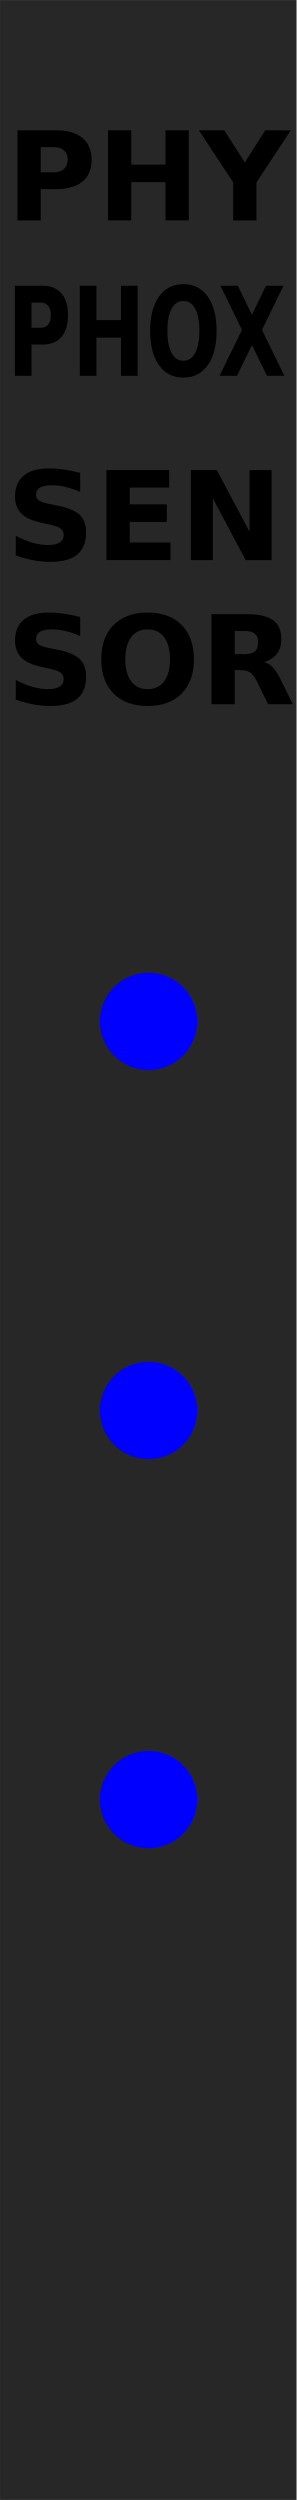
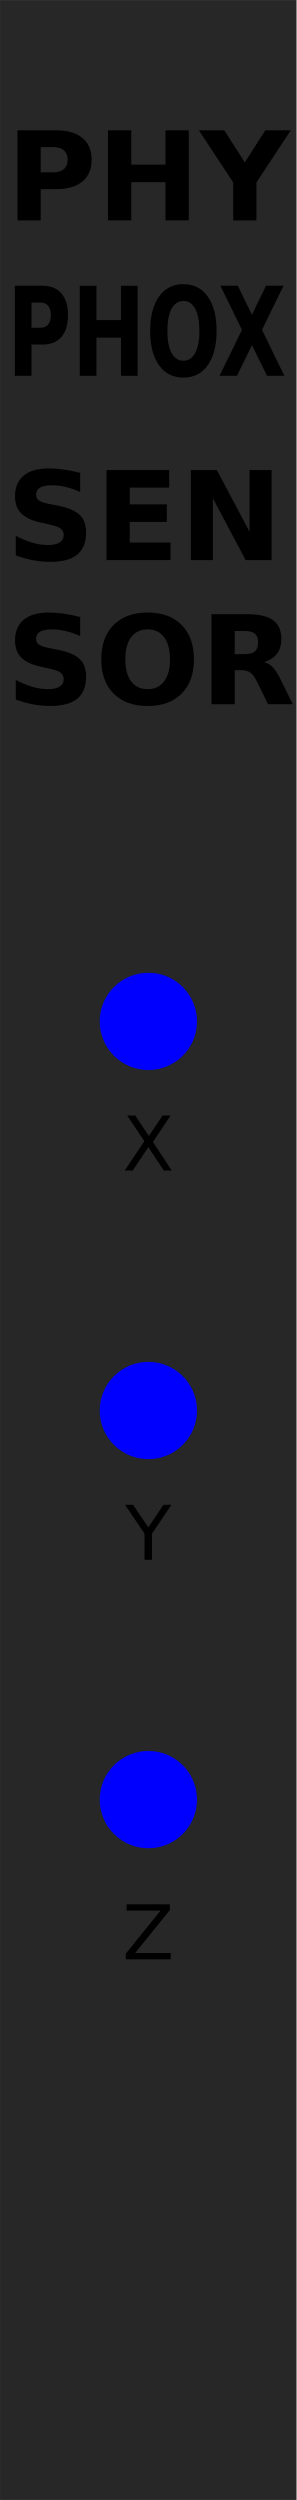
<svg xmlns="http://www.w3.org/2000/svg" width="15.24mm" height="128.5mm" viewBox="0 0 15.24 128.5" version="1.1" id="svg5">
  <defs id="defs2" />
  <g id="layer1" style="display:inline">
    <rect style="fill:#272727;fill-opacity:1;stroke-width:0.265;stroke-miterlimit:4;stroke-dasharray:none;paint-order:markers stroke fill" id="rect894" width="15.241" height="128.496" x="0.001" y="0.002" />
    <g aria-label="OUT" id="text15318-6" style="font-size:5.644px;line-height:1.25;stroke-width:0.057" transform="translate(0,4.233333)">
      <g aria-label="PHY" id="text3003" style="font-size:10.583px;stroke-width:0.015">
        <path d="M 0.9,2.465 H 2.881 q 0.884,0 1.355,0.394 0.474,0.391 0.474,1.116 0,0.729 -0.474,1.122 -0.471,0.391 -1.355,0.391 H 2.093 V 7.094 H 0.9 Z M 2.093,3.33 v 1.293 h 0.66 q 0.347,0 0.536,-0.167 0.189,-0.171 0.189,-0.481 0,-0.31 -0.189,-0.477 Q 3.101,3.33 2.754,3.33 Z" style="font-weight:bold;font-size:6.35px;-inkscape-font-specification:'sans-serif, Bold'" id="path29927" />
        <path d="M 5.553,2.465 H 6.747 V 4.229 H 8.508 V 2.465 H 9.702 V 7.094 H 8.508 V 5.131 H 6.747 V 7.094 H 5.553 Z" style="font-weight:bold;font-size:6.35px;-inkscape-font-specification:'sans-serif, Bold'" id="path29929" />
        <path d="m 10.223,2.465 h 1.305 l 1.054,1.65 1.054,-1.65 H 14.945 L 13.181,5.144 V 7.094 H 11.987 V 5.144 Z" style="font-weight:bold;font-size:6.35px;-inkscape-font-specification:'sans-serif, Bold'" id="path29931" />
      </g>
      <g aria-label="PHOX" transform="scale(0.8466154,1.181174)" id="text16433-5" style="font-size:8.96px;stroke-width:0.013">
        <path d="M 0.903,8.851 H 2.58 q 0.748,0 1.147,0.333 0.402,0.331 0.402,0.945 0,0.617 -0.402,0.95 -0.399,0.331 -1.147,0.331 H 1.914 V 12.77 H 0.903 Z M 1.914,9.584 v 1.095 h 0.559 q 0.294,0 0.454,-0.142 0.16,-0.144 0.16,-0.407 0,-0.263 -0.16,-0.404 Q 2.767,9.584 2.473,9.584 Z" style="font-weight:bold;font-size:5.376px;-inkscape-font-specification:'sans-serif, Bold'" id="path29934" />
        <path d="M 4.843,8.851 H 5.854 V 10.345 H 7.345 V 8.851 H 8.355 V 12.77 H 7.345 V 11.109 H 5.854 V 12.77 H 4.843 Z" style="font-weight:bold;font-size:5.376px;-inkscape-font-specification:'sans-serif, Bold'" id="path29936" />
        <path d="m 11.133,9.513 q -0.462,0 -0.717,0.341 -0.255,0.341 -0.255,0.961 0,0.617 0.255,0.958 0.255,0.341 0.717,0.341 0.465,0 0.719,-0.341 0.255,-0.341 0.255,-0.958 0,-0.62 -0.255,-0.961 Q 11.597,9.513 11.133,9.513 Z m 0,-0.732 q 0.945,0 1.481,0.541 0.536,0.541 0.536,1.494 0,0.95 -0.536,1.491 -0.536,0.541 -1.481,0.541 -0.942,0 -1.481,-0.541 -0.536,-0.541 -0.536,-1.491 0,-0.953 0.536,-1.494 0.538,-0.541 1.481,-0.541 z" style="font-weight:bold;font-size:5.376px;-inkscape-font-specification:'sans-serif, Bold'" id="path29938" />
        <path d="m 15.905,10.77 1.36,2 H 16.212 L 15.296,11.432 14.388,12.77 H 13.33 L 14.689,10.77 13.382,8.851 h 1.055 l 0.858,1.263 0.856,-1.263 h 1.061 z" style="font-weight:bold;font-size:5.376px;-inkscape-font-specification:'sans-serif, Bold'" id="path29940" />
      </g>
      <g aria-label="SEN" id="text18958" style="font-size:10.583px;stroke-width:0.015">
        <path d="m 4.121,20.073 v 0.98 q -0.381,-0.171 -0.744,-0.257 -0.363,-0.087 -0.685,-0.087 -0.428,0 -0.633,0.118 -0.205,0.118 -0.205,0.366 0,0.186 0.136,0.291 0.14,0.102 0.502,0.177 l 0.508,0.102 q 0.772,0.155 1.098,0.471 0.326,0.316 0.326,0.899 0,0.766 -0.456,1.141 -0.453,0.372 -1.386,0.372 -0.44,0 -0.884,-0.084 -0.443,-0.084 -0.887,-0.248 v -1.008 q 0.443,0.236 0.856,0.357 0.415,0.118 0.8,0.118 0.391,0 0.598,-0.13 0.208,-0.13 0.208,-0.372 0,-0.217 -0.143,-0.335 -0.14,-0.118 -0.561,-0.211 L 2.109,22.631 Q 1.414,22.482 1.092,22.157 0.772,21.831 0.772,21.279 q 0,-0.691 0.446,-1.064 0.446,-0.372 1.284,-0.372 0.381,0 0.784,0.059 0.403,0.056 0.834,0.171 z" style="font-weight:bold;font-size:6.35px;-inkscape-font-specification:'sans-serif, Bold'" id="path29943" />
        <path d="m 5.473,19.927 h 3.222 v 0.902 H 6.667 v 0.862 h 1.907 v 0.902 H 6.667 v 1.06 h 2.096 v 0.902 H 5.473 Z" style="font-weight:bold;font-size:6.35px;-inkscape-font-specification:'sans-serif, Bold'" id="path29945" />
        <path d="m 9.811,19.927 h 1.333 l 1.684,3.175 v -3.175 h 1.132 v 4.629 h -1.333 l -1.684,-3.175 v 3.175 H 9.811 Z" style="font-weight:bold;font-size:6.35px;-inkscape-font-specification:'sans-serif, Bold'" id="path29947" />
      </g>
      <g aria-label="SOR" id="text21418" style="font-size:10.583px;stroke-width:0.015">
        <path d="m 4.121,27.481 v 0.98 q -0.381,-0.171 -0.744,-0.257 -0.363,-0.087 -0.685,-0.087 -0.428,0 -0.633,0.118 -0.205,0.118 -0.205,0.366 0,0.186 0.136,0.291 0.14,0.102 0.502,0.177 l 0.508,0.102 q 0.772,0.155 1.098,0.471 0.326,0.316 0.326,0.899 0,0.766 -0.456,1.141 -0.453,0.372 -1.386,0.372 -0.44,0 -0.884,-0.084 -0.443,-0.084 -0.887,-0.248 v -1.008 q 0.443,0.236 0.856,0.357 0.415,0.118 0.8,0.118 0.391,0 0.598,-0.13 0.208,-0.13 0.208,-0.372 0,-0.217 -0.143,-0.335 -0.14,-0.118 -0.561,-0.211 L 2.109,30.039 Q 1.414,29.89 1.092,29.565 0.772,29.239 0.772,28.687 q 0,-0.691 0.446,-1.064 0.446,-0.372 1.284,-0.372 0.381,0 0.784,0.059 0.403,0.056 0.834,0.171 z" style="font-weight:bold;font-size:6.35px;-inkscape-font-specification:'sans-serif, Bold'" id="path29950" />
        <path d="m 7.587,28.117 q -0.546,0 -0.846,0.403 -0.301,0.403 -0.301,1.135 0,0.729 0.301,1.132 0.301,0.403 0.846,0.403 0.549,0 0.85,-0.403 0.301,-0.403 0.301,-1.132 0,-0.732 -0.301,-1.135 -0.301,-0.403 -0.85,-0.403 z m 0,-0.865 q 1.116,0 1.749,0.639 0.633,0.639 0.633,1.764 0,1.122 -0.633,1.761 -0.633,0.639 -1.749,0.639 -1.113,0 -1.749,-0.639 -0.633,-0.639 -0.633,-1.761 0,-1.126 0.633,-1.764 0.636,-0.639 1.749,-0.639 z" style="font-weight:bold;font-size:6.35px;-inkscape-font-specification:'sans-serif, Bold'" id="path29952" />
        <path d="m 12.567,29.388 q 0.375,0 0.536,-0.14 0.164,-0.14 0.164,-0.459 0,-0.316 -0.164,-0.453 -0.161,-0.136 -0.536,-0.136 h -0.502 v 1.188 z m -0.502,0.825 v 1.752 H 10.871 v -4.629 h 1.823 q 0.915,0 1.339,0.307 0.428,0.307 0.428,0.97 0,0.459 -0.223,0.753 -0.22,0.295 -0.667,0.434 0.245,0.056 0.437,0.254 0.195,0.195 0.394,0.595 l 0.648,1.315 h -1.271 l -0.564,-1.15 q -0.171,-0.347 -0.347,-0.474 -0.174,-0.127 -0.465,-0.127 z" style="font-weight:bold;font-size:6.35px;-inkscape-font-specification:'sans-serif, Bold'" id="path29954" />
      </g>
    </g>
    <circle style="fill:#0000ff;stroke-width:0.264" id="path3107" cx="7.625" cy="52.5" r="2.5" />
    <circle style="fill:#0000ff;stroke-width:0.264" id="circle25220" cx="7.625" cy="72.5" r="2.5" />
    <circle style="fill:#0000ff;stroke-width:0.264" id="circle25222" cx="7.625" cy="92.5" r="2.5" />
+     <g aria-label="X" id="text3111" style="font-size:3.881px;line-height:1.25;stroke-width:0.265" transform="translate(0,1.058333)">
+       <path d="m 6.538,56.279 h 0.411 l 0.703,1.052 0.707,-1.052 h 0.411 l -0.91,1.359 0.97,1.47 H 8.42 L 7.624,57.905 6.822,59.108 H 6.409 l 1.01,-1.51 z" id="path14673" />
+     </g>
+     <g aria-label="Y" id="text9109" style="font-size:3.881px;line-height:1.25;stroke-width:0.265" transform="translate(0,1.058333)">
+       <path d="m 6.427,76.287 h 0.411 l 0.784,1.163 0.779,-1.163 h 0.411 l -1,1.482 v 1.347 H 7.428 v -1.347 z" id="path14694" />
+     </g>
+     <g aria-label="Z" id="text12017" style="font-size:3.881px;line-height:1.25;stroke-width:0.265" transform="translate(0,1.058333)">
+       <path d="m 6.509,96.823 h 2.223 v 0.292 l -1.789,2.215 h 1.832 v 0.322 H 6.465 v -0.292 L 8.254,97.145 H 6.509 Z" id="path14715" />
+     </g>
  </g>
</svg>
